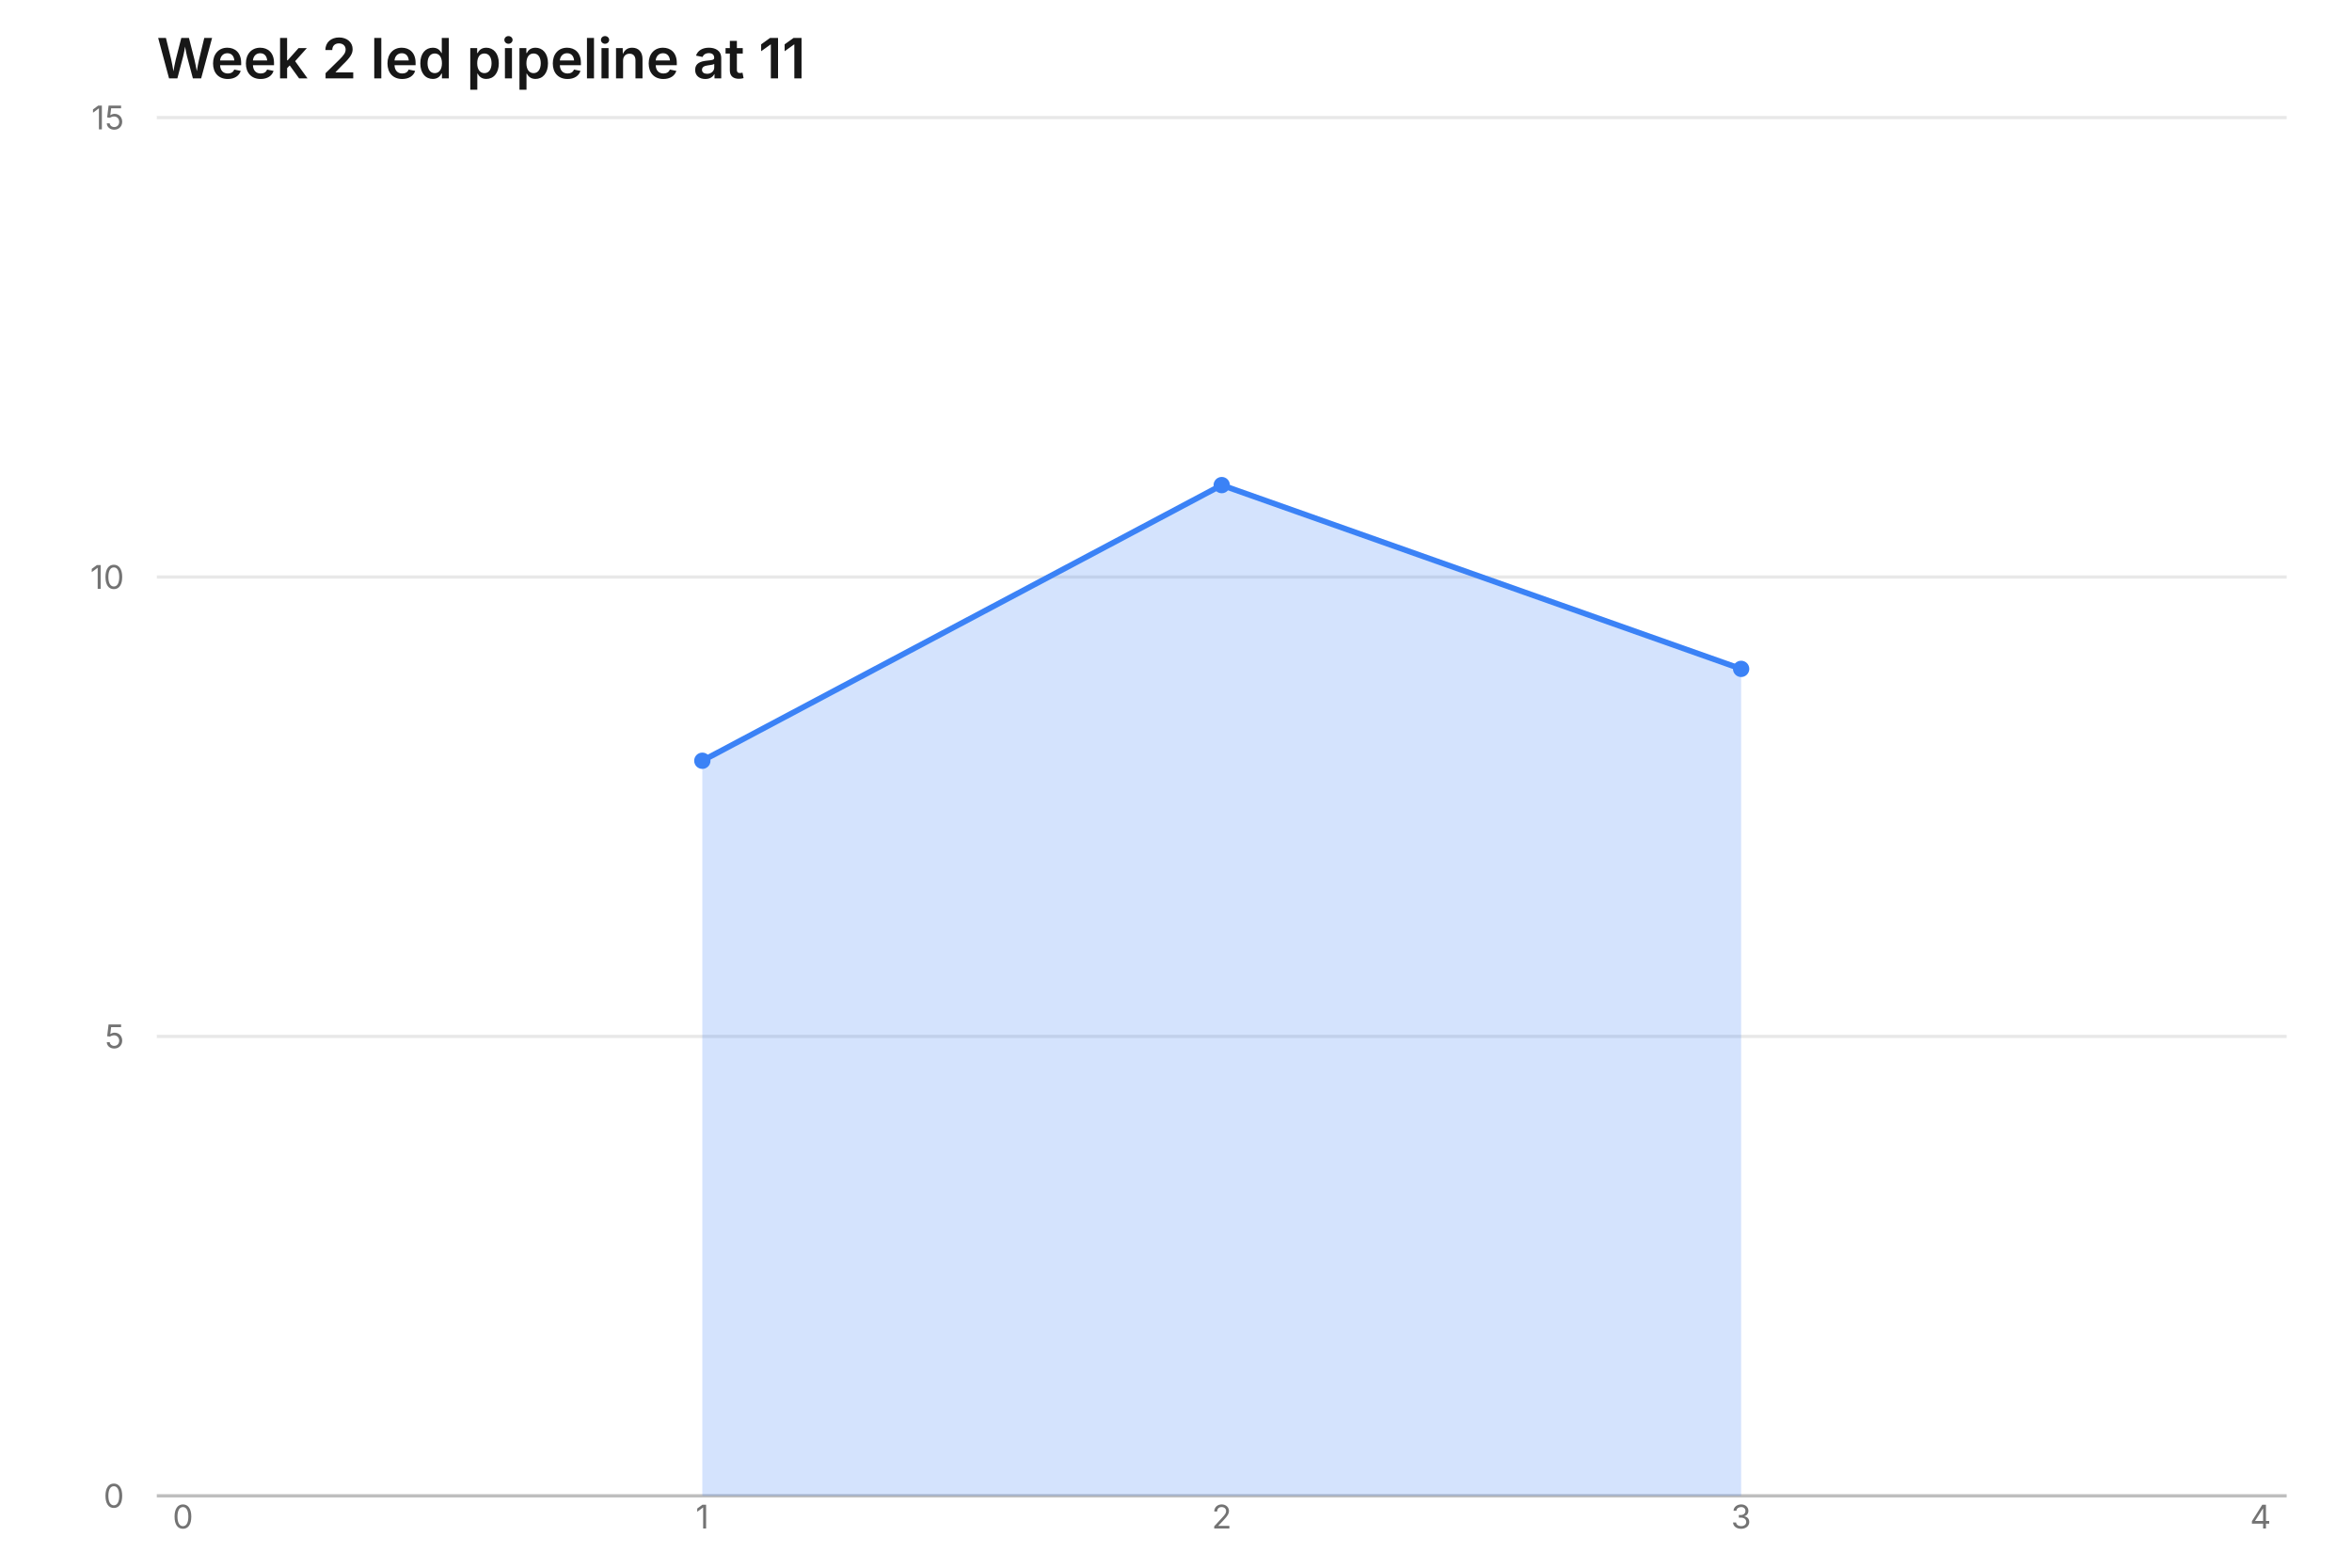
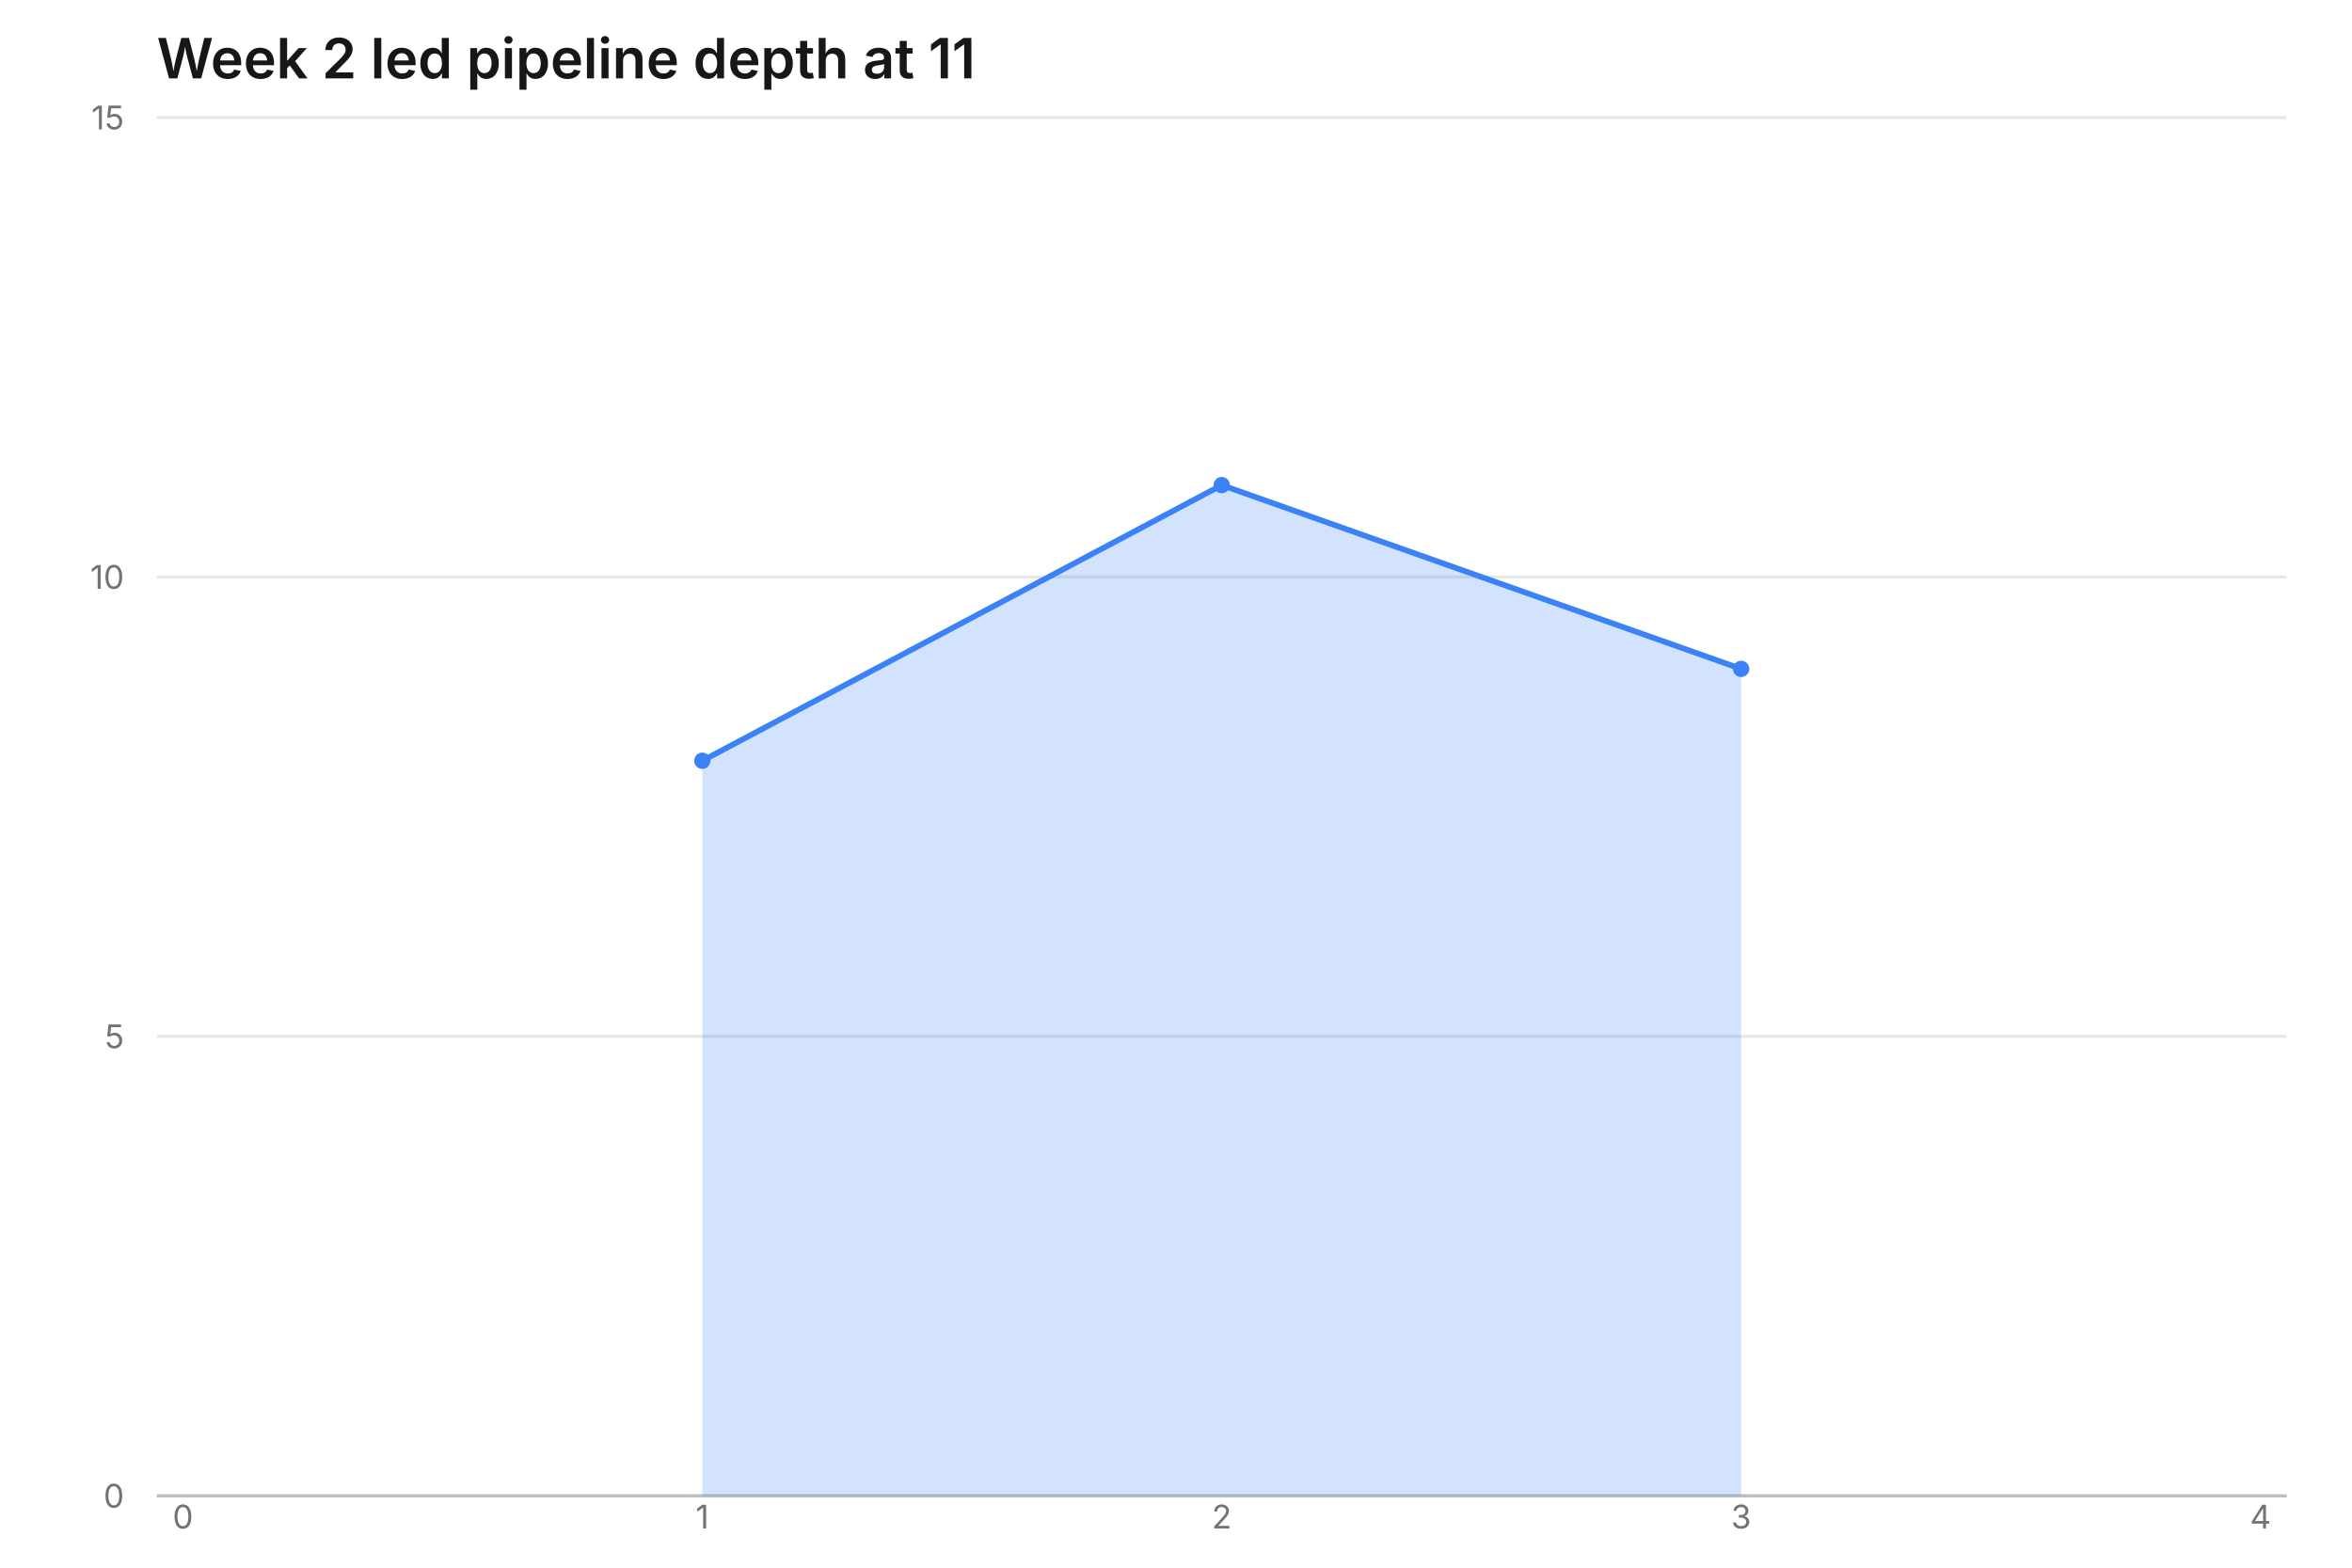
- <svg xmlns="http://www.w3.org/2000/svg" width="720" height="480" viewBox="0 0 720 480" role="img" aria-label="area chart: Week 2 led pipeline at 11, 3 rows" aria-labelledby="mv-3667a70e5f5bd18b-title" aria-describedby="mv-3667a70e5f5bd18b-desc" data-markvis="2" data-chart-type="area" data-id="mv-3667a70e5f5bd18b" font-family="ui-sans-serif, system-ui, -apple-system, &quot;Segoe UI&quot;, sans-serif" font-size="12">
-   <text x="48" y="24" text-anchor="start" font-size="17" font-weight="600" fill="#171717">Week 2 led pipeline at 11</text>
+ <svg xmlns="http://www.w3.org/2000/svg" width="720" height="480" viewBox="0 0 720 480" role="img" aria-label="area chart: Week 2 led pipeline depth at 11, 3 rows" aria-labelledby="mv-808cf4cbc135f0df-title" aria-describedby="mv-808cf4cbc135f0df-desc" data-markvis="2" data-chart-type="area" data-id="mv-808cf4cbc135f0df" font-family="ui-sans-serif, system-ui, -apple-system, &quot;Segoe UI&quot;, sans-serif" font-size="12">
+   <text x="48" y="24" text-anchor="start" font-size="17" font-weight="600" fill="#171717">Week 2 led pipeline depth at 11</text>
  <g fill="none" stroke="#171717" stroke-opacity="0.10" stroke-width="1">
    <line x1="48" x2="700" y1="317.33" y2="317.33" />
    <line x1="48" x2="700" y1="176.67" y2="176.67" />
    <line x1="48" x2="700" y1="36" y2="36" />
  </g>
  <path d="M48 458 L700 458" fill="none" stroke="#171717" stroke-opacity="0.28" stroke-width="1" />
  <g fill="#737373" font-size="10" font-weight="400">
    <text x="38" y="458" text-anchor="end" dominant-baseline="middle">0</text>
    <text x="38" y="317.33" text-anchor="end" dominant-baseline="middle">5</text>
    <text x="38" y="176.67" text-anchor="end" dominant-baseline="middle">10</text>
    <text x="38" y="36" text-anchor="end" dominant-baseline="middle">15</text>
    <text x="56" y="468" text-anchor="middle" font-size="10" data-full-label="0">0</text>
    <text x="215" y="468" text-anchor="middle" font-size="10" data-full-label="1">1</text>
    <text x="374" y="468" text-anchor="middle" font-size="10" data-full-label="2">2</text>
    <text x="533" y="468" text-anchor="middle" font-size="10" data-full-label="3">3</text>
    <text x="692" y="468" text-anchor="middle" font-size="10" data-full-label="4">4</text>
  </g>
  <g fill="none">
    <path d="M215 232.93 L374 148.53 L533 204.8 L533 458 L215 458 Z" fill="#3B82F6" fill-opacity="0.22" stroke="none" data-series="deals" />
    <path d="M215 232.93 L374 148.53 L533 204.8" fill="none" stroke="#3B82F6" stroke-width="1.75" stroke-linejoin="round" stroke-linecap="round" data-series="deals" />
    <circle cx="215" cy="232.93" r="2.5" fill="#3B82F6" stroke="none" data-series="deals" />
    <circle cx="374" cy="148.53" r="2.5" fill="#3B82F6" stroke="none" data-series="deals" />
    <circle cx="533" cy="204.8" r="2.5" fill="#3B82F6" stroke="none" data-series="deals" />
  </g>
</svg>
